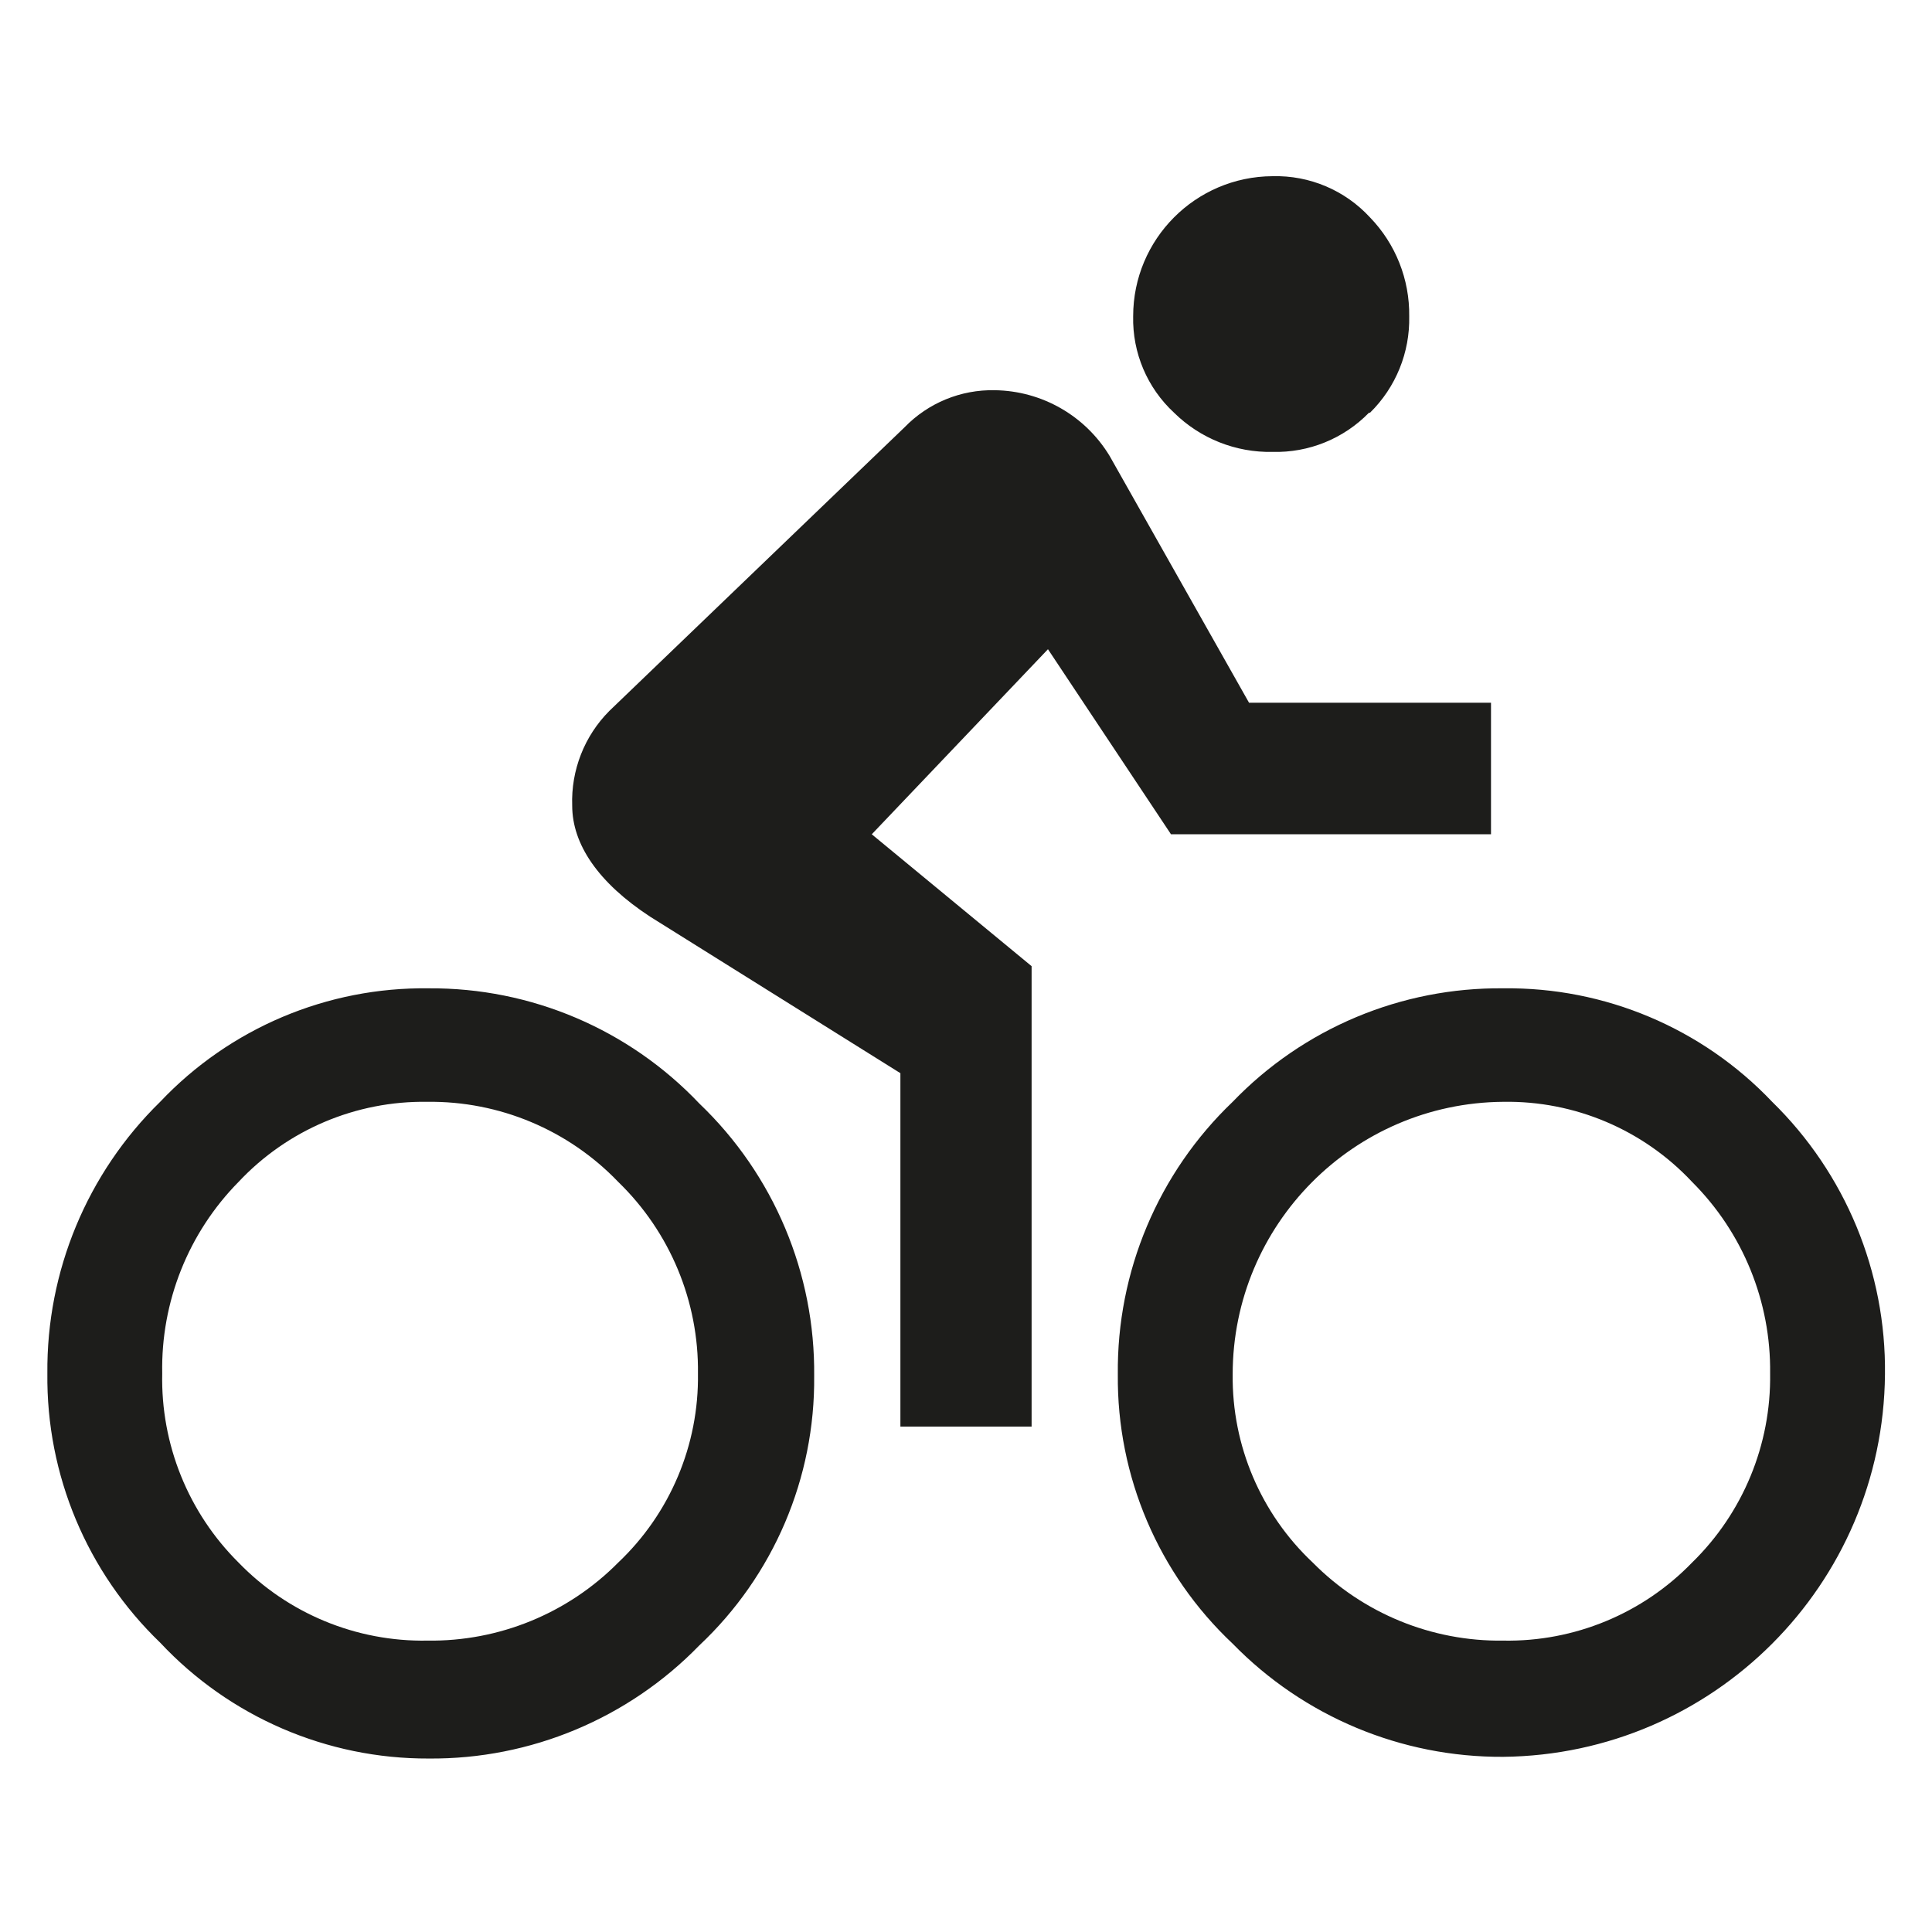
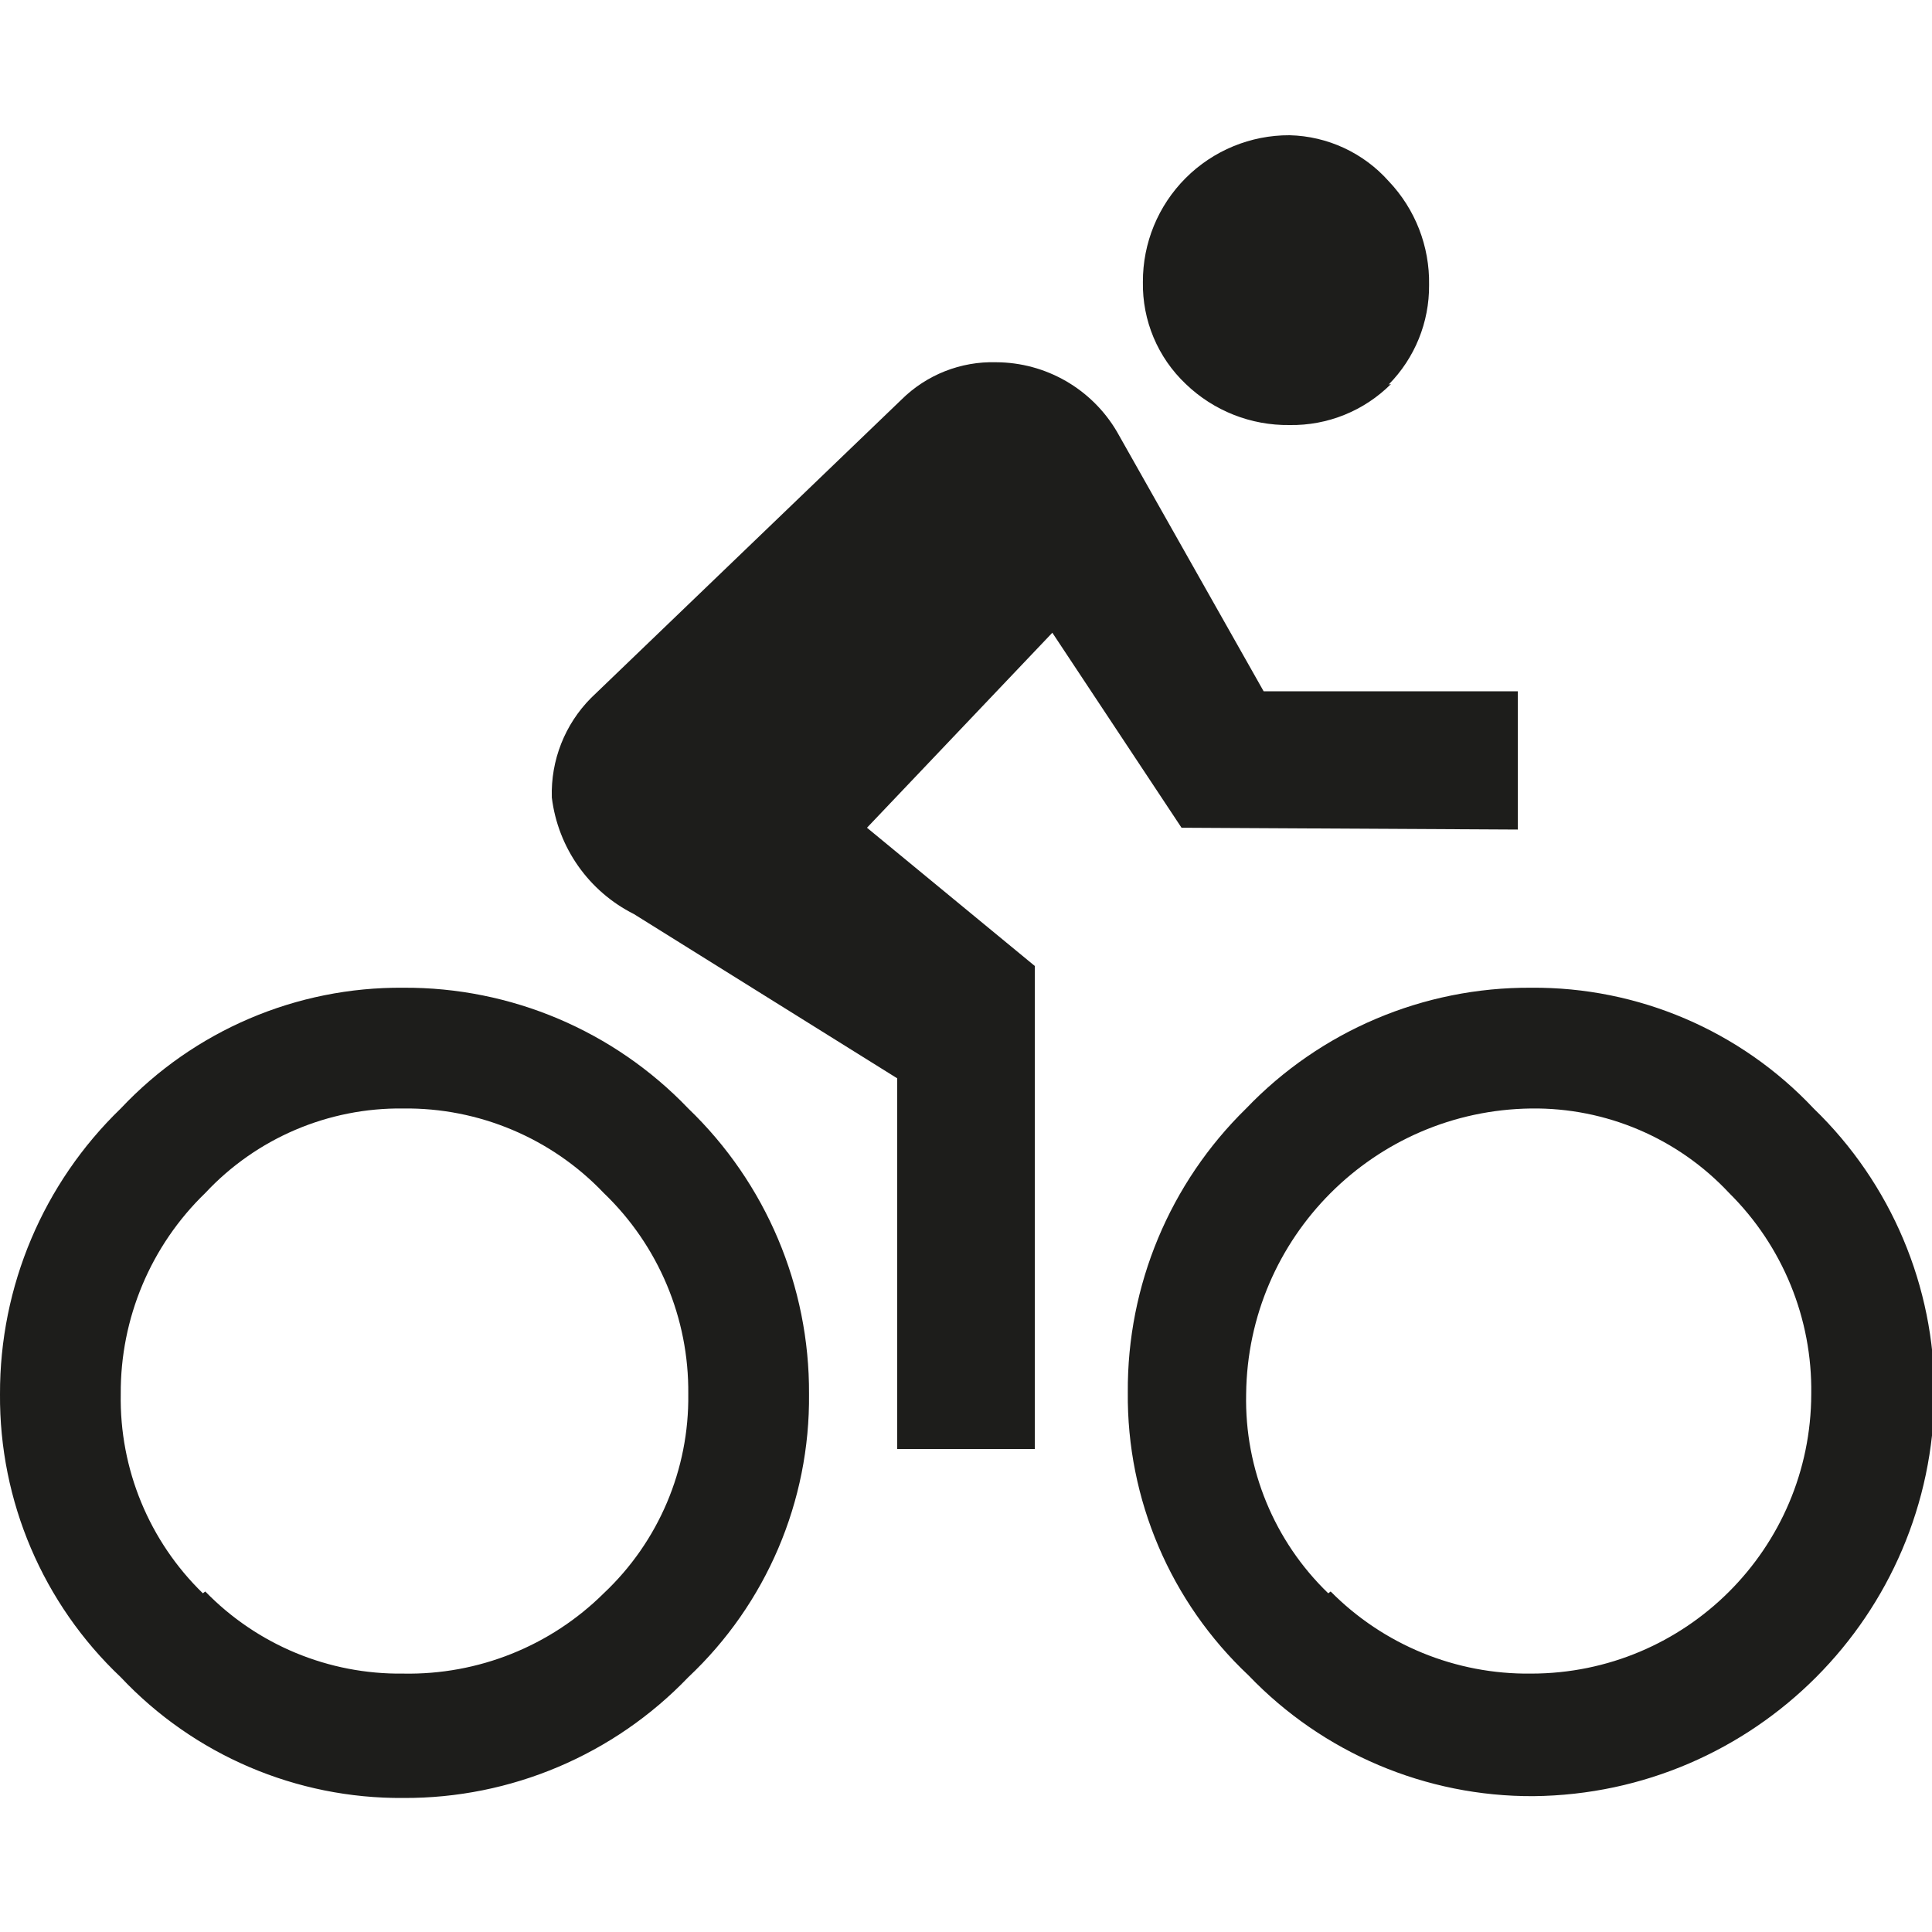
- <svg xmlns="http://www.w3.org/2000/svg" viewBox="0 0 56.69 56.69">
+ <svg xmlns="http://www.w3.org/2000/svg" viewBox="0 0 32 32">
  <defs>
    <style>.cls-1{fill:#1d1d1b;}</style>
  </defs>
  <g id="cycle">
-     <path class="cls-1" d="M4.7,32.33A10.65,10.65,0,0,1,12.58,29a10.84,10.84,0,0,1,7.94,3.38,10.9,10.9,0,0,1,3.37,8,10.7,10.7,0,0,1-3.37,7.9,10.94,10.94,0,0,1-7.94,3.32A10.74,10.74,0,0,1,4.7,48.2a10.79,10.79,0,0,1-3.31-7.9A11,11,0,0,1,4.7,32.33ZM7,45.85a7.53,7.53,0,0,0,5.54,2.29,7.73,7.73,0,0,0,5.6-2.29,7.49,7.49,0,0,0,2.34-5.55,7.69,7.69,0,0,0-2.34-5.62,7.63,7.63,0,0,0-5.6-2.35A7.44,7.44,0,0,0,7,34.68,7.79,7.79,0,0,0,4.76,40.3,7.59,7.59,0,0,0,7,45.85ZM34.36,24.48l-3.61-5.43-5.17,5.43,4.69,3.87V41.86H26.42V31.49L19.08,26.9c-1.53-1-2.29-2.13-2.29-3.26a3.75,3.75,0,0,1,1.09-2.78l8.66-8.32a3.58,3.58,0,0,1,2.65-1.09,4,4,0,0,1,3.37,1.93l4.09,7.24h7.1v3.86Zm1.81,7.85A10.86,10.86,0,0,1,44.11,29,10.69,10.69,0,0,1,52,32.33a11,11,0,0,1,3.31,8,11.32,11.32,0,0,1-11.2,11.22,11,11,0,0,1-7.94-3.32,10.7,10.7,0,0,1-3.37-7.9A10.9,10.9,0,0,1,36.17,32.33Zm4-20.22a3.81,3.81,0,0,1-2.83,1.15,4,4,0,0,1-2.89-1.15,3.74,3.74,0,0,1-1.2-2.83,4.11,4.11,0,0,1,4.09-4.11A3.75,3.75,0,0,1,40.2,6.38a4.09,4.09,0,0,1,1.15,2.9A3.85,3.85,0,0,1,40.2,12.11ZM38.52,45.85a7.71,7.71,0,0,0,5.59,2.29,7.52,7.52,0,0,0,5.54-2.29,7.59,7.59,0,0,0,2.29-5.55,7.8,7.8,0,0,0-2.29-5.62,7.42,7.42,0,0,0-5.54-2.35,8,8,0,0,0-7.94,8A7.46,7.46,0,0,0,38.52,45.85Z" />
+     <path class="cls-1" d="M2,18.36a6.35,6.35,0,0,1,4.68-2,6.48,6.48,0,0,1,4.72,2,6.51,6.51,0,0,1,2,4.73,6.35,6.35,0,0,1-2,4.69,6.49,6.49,0,0,1-4.72,2,6.36,6.36,0,0,1-4.68-2,6.39,6.39,0,0,1-2-4.69A6.55,6.55,0,0,1,2,18.36Zm1.4,8a4.49,4.49,0,0,0,3.28,1.36A4.59,4.59,0,0,0,10,26.39a4.45,4.45,0,0,0,1.4-3.3A4.55,4.55,0,0,0,10,19.76a4.51,4.51,0,0,0-3.32-1.4,4.41,4.41,0,0,0-3.28,1.4A4.59,4.59,0,0,0,2,23.09,4.49,4.49,0,0,0,3.36,26.39ZM19.57,13.71l-2.14-3.23-3.07,3.23L17.14,16v8H14.86V17.86L10.5,15.14a2.5,2.5,0,0,1-1.36-1.93,2.24,2.24,0,0,1,.65-1.65l5.14-4.94A2.14,2.14,0,0,1,16.5,6a2.33,2.33,0,0,1,2,1.15l2.43,4.3h4.21v2.29Zm1.07,4.65a6.48,6.48,0,0,1,4.72-2,6.35,6.35,0,0,1,4.68,2,6.55,6.55,0,0,1,2,4.73,6.71,6.71,0,0,1-6.64,6.66,6.49,6.49,0,0,1-4.72-2,6.35,6.35,0,0,1-2-4.69A6.51,6.51,0,0,1,20.64,18.36Zm2.4-12a2.32,2.32,0,0,1-1.68.68,2.43,2.43,0,0,1-1.72-.68,2.27,2.27,0,0,1-.71-1.69,2.42,2.42,0,0,1,2.43-2.43A2.27,2.27,0,0,1,23,3a2.43,2.43,0,0,1,.67,1.72A2.32,2.32,0,0,1,23,6.37Zm-1,20a4.59,4.59,0,0,0,3.32,1.36A4.64,4.64,0,0,0,30,23.09a4.59,4.59,0,0,0-1.36-3.33,4.41,4.41,0,0,0-3.28-1.4,4.78,4.78,0,0,0-4.72,4.73A4.45,4.45,0,0,0,22,26.39Z" />
  </g>
</svg>
